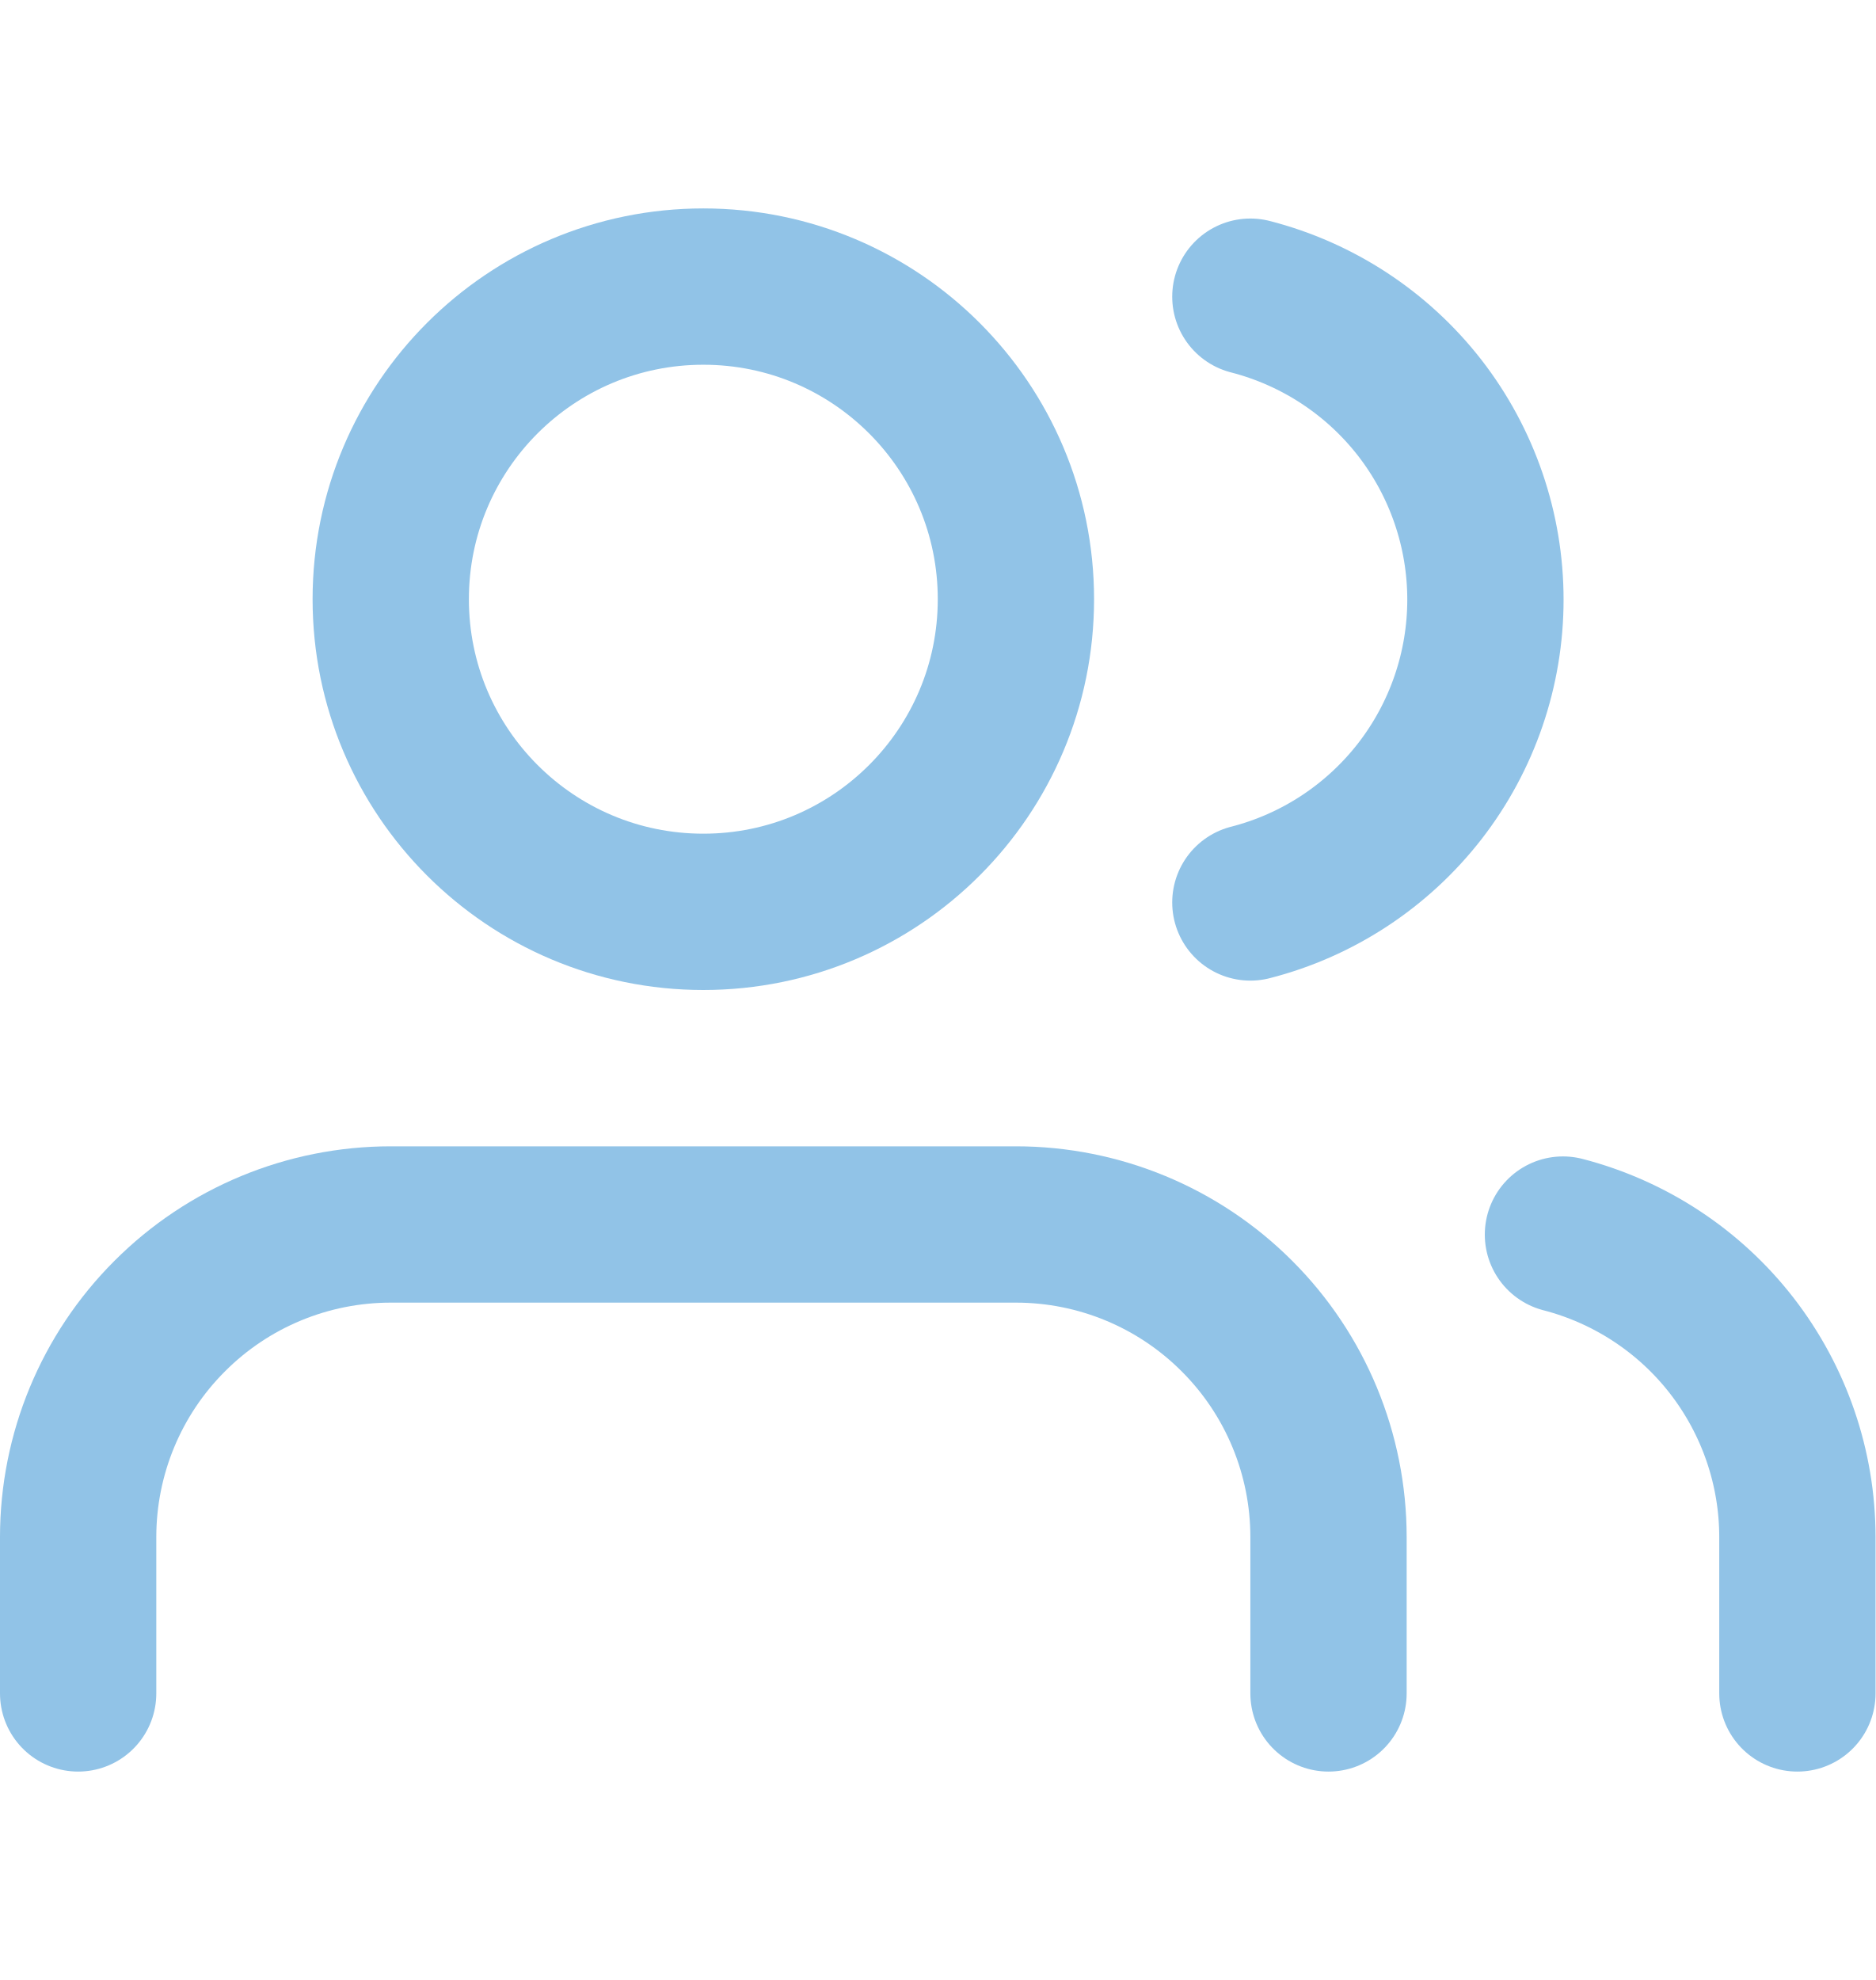
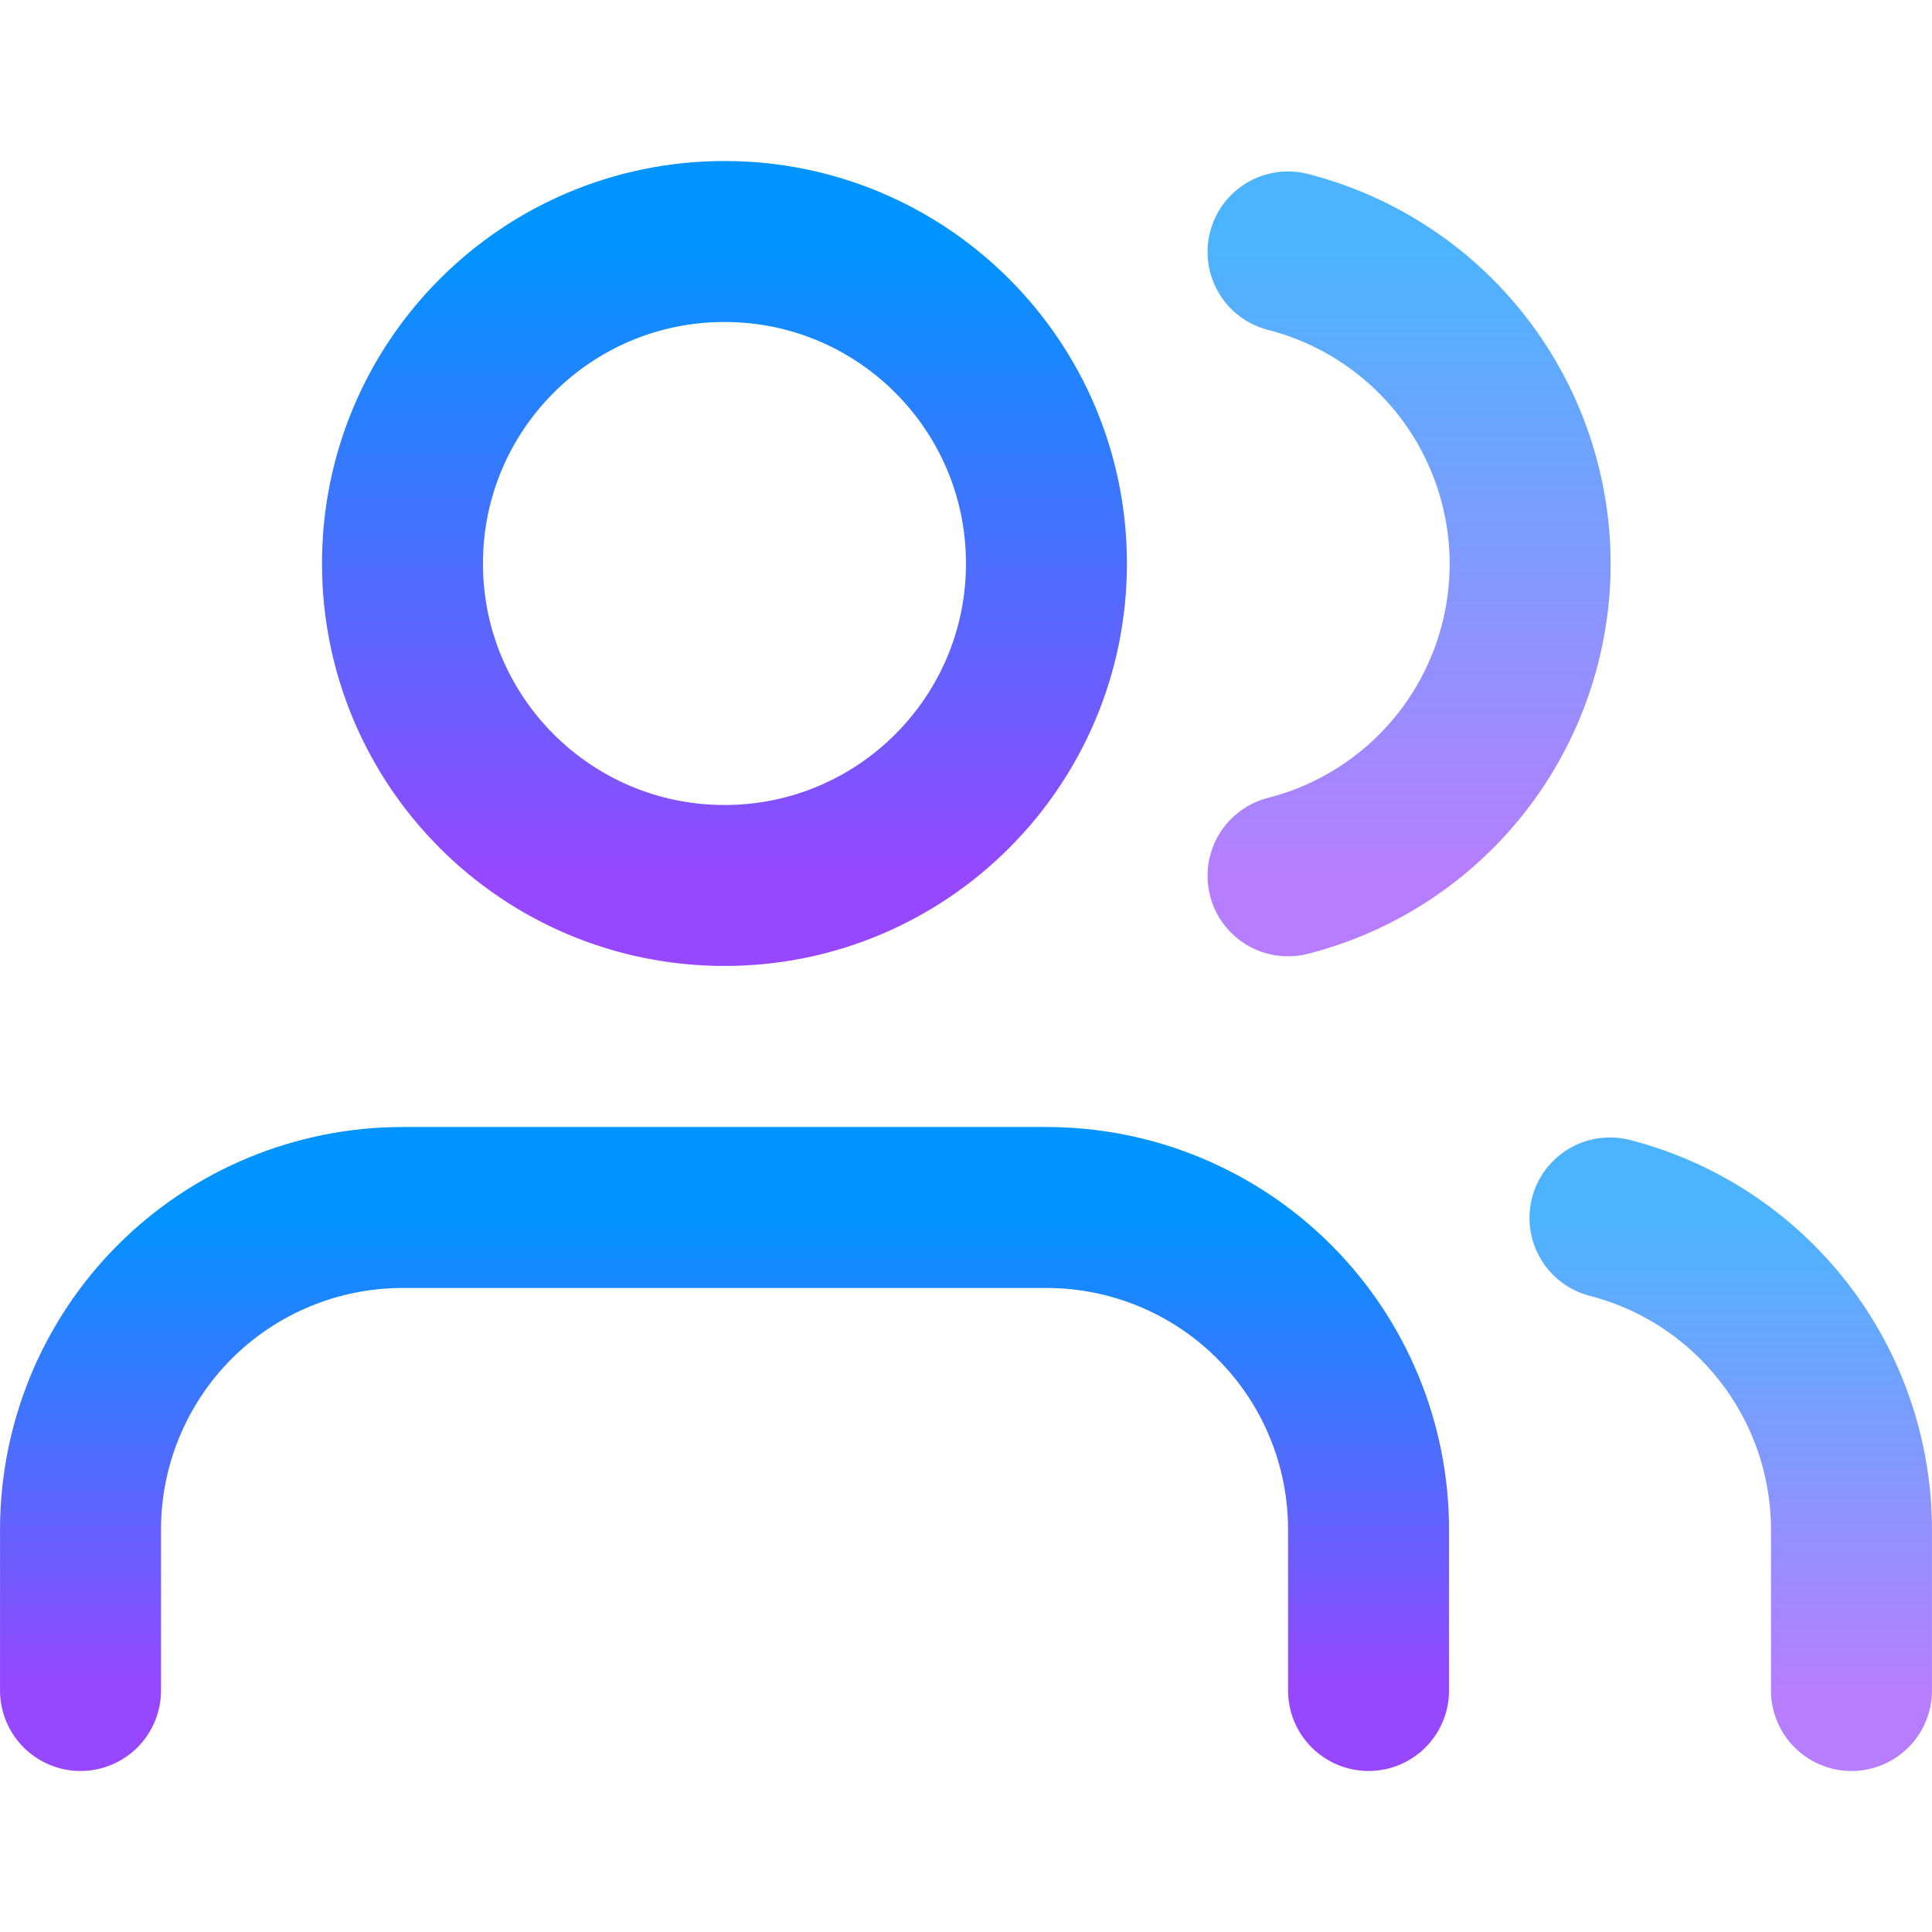
- <svg xmlns="http://www.w3.org/2000/svg" width="18" height="19" viewBox="0 0 18 19" fill="none">
-   <path d="M12.75 16.25V14.75C12.75 13.954 12.434 13.191 11.871 12.629C11.309 12.066 10.546 11.75 9.75 11.75H3.75C2.954 11.75 2.191 12.066 1.629 12.629C1.066 13.191 0.75 13.954 0.75 14.75V16.25" stroke="#91C3E7" stroke-width="1.5" stroke-linecap="round" stroke-linejoin="round" />
-   <path d="M6.75 8.75C8.407 8.75 9.75 7.407 9.75 5.75C9.75 4.093 8.407 2.75 6.75 2.75C5.093 2.75 3.75 4.093 3.75 5.75C3.75 7.407 5.093 8.75 6.75 8.75Z" stroke="#91C3E7" stroke-width="1.5" stroke-linecap="round" stroke-linejoin="round" />
-   <path d="M17.25 16.25V14.75C17.25 14.085 17.028 13.44 16.621 12.914C16.214 12.389 15.644 12.014 15 11.847" stroke="#91C3E7" stroke-width="1.5" stroke-linecap="round" stroke-linejoin="round" />
-   <path d="M12 2.847C12.645 3.013 13.217 3.388 13.626 3.914C14.034 4.44 14.256 5.088 14.256 5.754C14.256 6.42 14.034 7.067 13.626 7.593C13.217 8.119 12.645 8.495 12 8.66" stroke="#91C3E7" stroke-width="1.5" stroke-linecap="round" stroke-linejoin="round" />
+ <svg xmlns="http://www.w3.org/2000/svg" width="25" height="25" viewBox="0 0 25 25" fill="none">
+   <path d="M17.709 21.875V19.792C17.709 18.687 17.27 17.627 16.488 16.845C15.707 16.064 14.647 15.625 13.542 15.625H5.209C4.104 15.625 3.044 16.064 2.262 16.845C1.481 17.627 1.042 18.687 1.042 19.792V21.875" stroke="url(#paint0_linear_1333_527)" stroke-width="2.083" stroke-linecap="round" stroke-linejoin="round" />
+   <path d="M9.375 11.458C11.676 11.458 13.541 9.593 13.541 7.292C13.541 4.99 11.676 3.125 9.375 3.125C7.073 3.125 5.208 4.99 5.208 7.292C5.208 9.593 7.073 11.458 9.375 11.458Z" stroke="url(#paint1_linear_1333_527)" stroke-width="2.083" stroke-linecap="round" stroke-linejoin="round" />
+   <path opacity="0.7" d="M23.958 21.875V19.792C23.957 18.868 23.65 17.972 23.084 17.242C22.519 16.512 21.727 15.991 20.833 15.76" stroke="url(#paint2_linear_1333_527)" stroke-width="2.083" stroke-linecap="round" stroke-linejoin="round" />
+   <path opacity="0.7" d="M16.667 3.26C17.563 3.49 18.358 4.011 18.925 4.742C19.492 5.473 19.8 6.372 19.8 7.297C19.8 8.222 19.492 9.121 18.925 9.852C18.358 10.583 17.563 11.104 16.667 11.333" stroke="url(#paint3_linear_1333_527)" stroke-width="2.083" stroke-linecap="round" stroke-linejoin="round" />
+   <defs>
+     <linearGradient id="paint0_linear_1333_527" x1="9.375" y1="15.625" x2="9.375" y2="21.875" gradientUnits="userSpaceOnUse">
+       <stop stop-color="#0094FF" />
+       <stop offset="1" stop-color="#9747FF" />
+     </linearGradient>
+     <linearGradient id="paint1_linear_1333_527" x1="9.375" y1="3.125" x2="9.375" y2="11.458" gradientUnits="userSpaceOnUse">
+       <stop stop-color="#0094FF" />
+       <stop offset="1" stop-color="#9747FF" />
+     </linearGradient>
+     <linearGradient id="paint2_linear_1333_527" x1="22.395" y1="15.76" x2="22.395" y2="21.875" gradientUnits="userSpaceOnUse">
+       <stop stop-color="#0094FF" />
+       <stop offset="1" stop-color="#9747FF" />
+     </linearGradient>
+     <linearGradient id="paint3_linear_1333_527" x1="18.234" y1="3.26" x2="18.234" y2="11.333" gradientUnits="userSpaceOnUse">
+       <stop stop-color="#0094FF" />
+       <stop offset="1" stop-color="#9747FF" />
+     </linearGradient>
+   </defs>
</svg>
